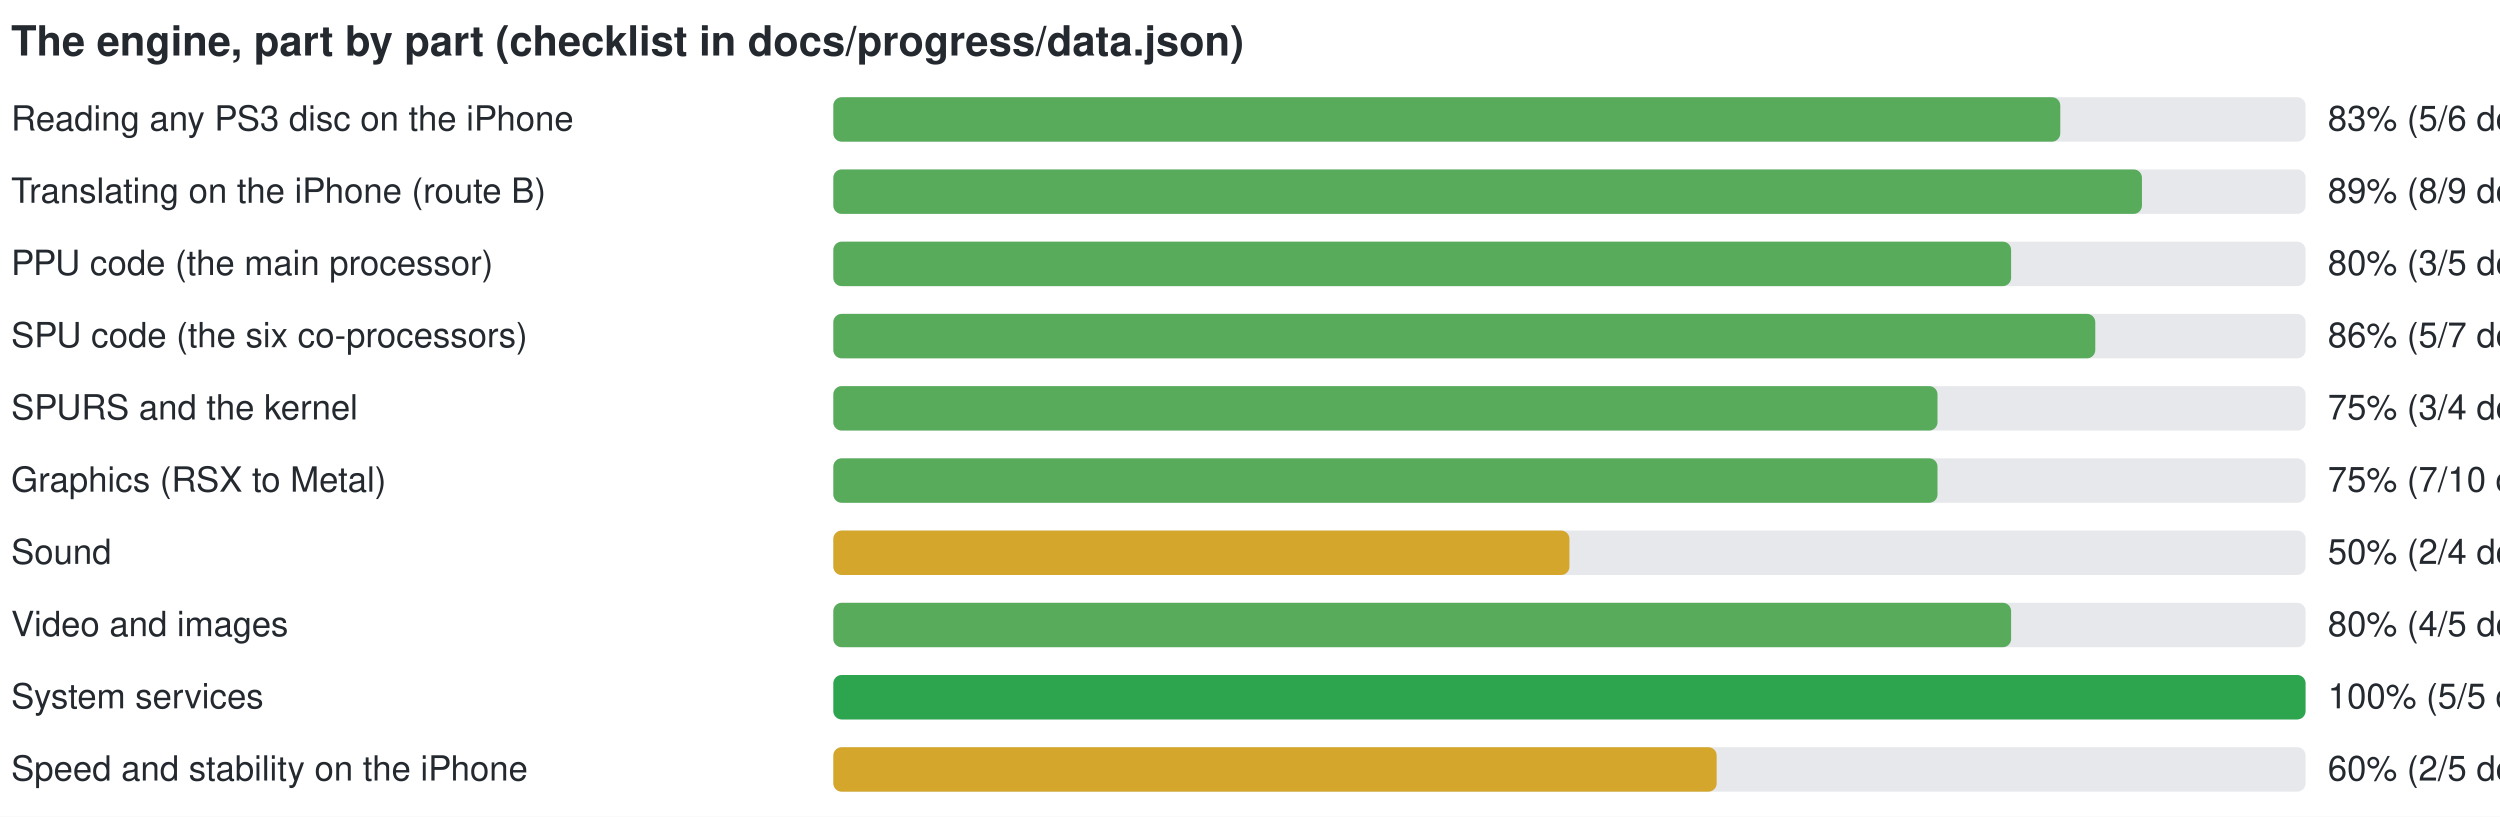
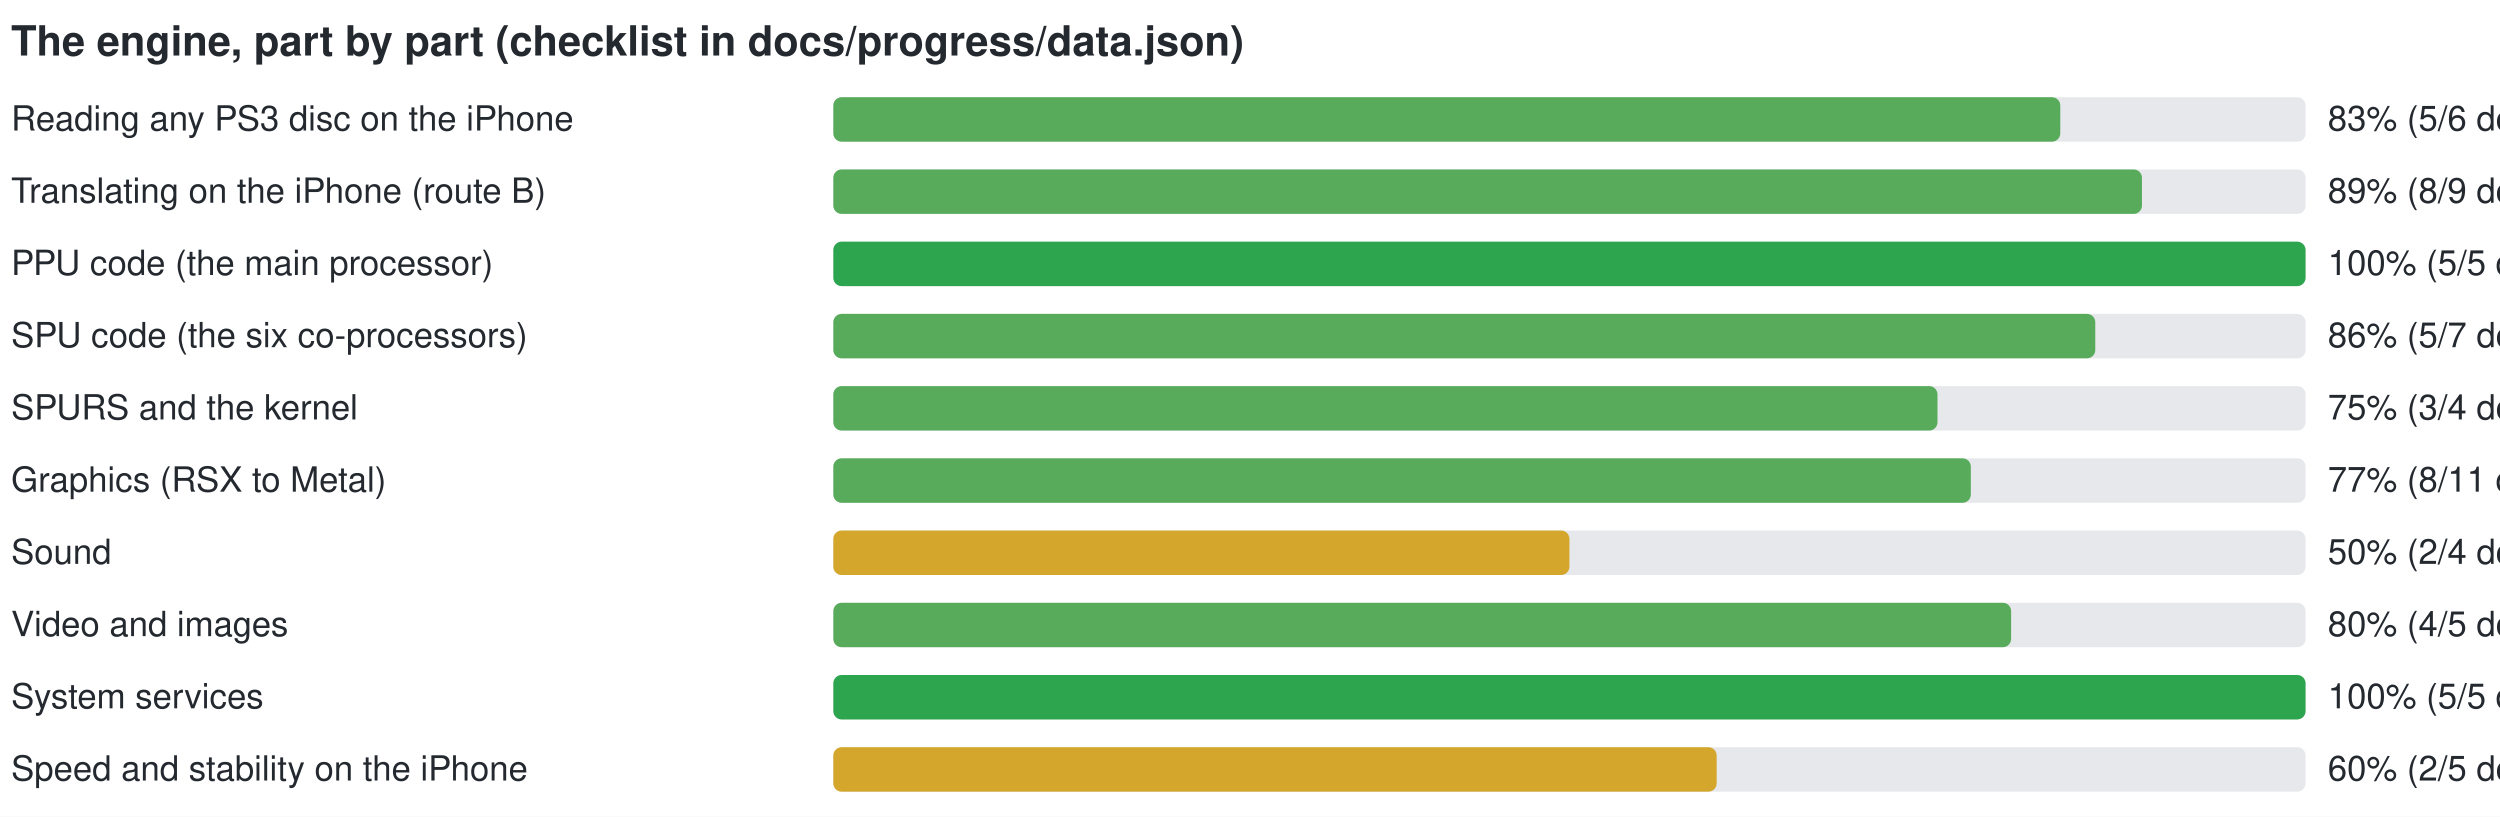
<svg xmlns="http://www.w3.org/2000/svg" width="900" height="294" viewBox="0 0 900 294" font-family="-apple-system,Segoe UI,Helvetica,Arial,sans-serif">
  <rect width="900" height="294" fill="#ffffff" />
  <text x="4" y="20" font-size="15" font-weight="600" fill="#24292f">The engine, part by part (checklist in docs/progress/data.json)</text>
  <text x="4" y="47" font-size="12.5" fill="#24292f">Reading any PS3 disc on the iPhone</text>
  <rect x="300" y="35" width="530" height="16" rx="3" fill="#e6e8eb" />
  <rect x="300" y="35" width="441.7" height="16" rx="3" fill="#57ab5a" />
  <text x="838" y="47" font-size="12.5" fill="#24292f">83%  (5/6 done)</text>
  <text x="4" y="73" font-size="12.5" fill="#24292f">Translating on the iPhone (route B)</text>
  <rect x="300" y="61" width="530" height="16" rx="3" fill="#e6e8eb" />
  <rect x="300" y="61" width="471.1" height="16" rx="3" fill="#57ab5a" />
  <text x="838" y="73" font-size="12.5" fill="#24292f">89%  (8/9 done)</text>
  <text x="4" y="99" font-size="12.5" fill="#24292f">PPU code (the main processor)</text>
  <rect x="300" y="87" width="530" height="16" rx="3" fill="#e6e8eb" />
-   <rect x="300" y="87" width="424.0" height="16" rx="3" fill="#57ab5a" />
-   <text x="838" y="99" font-size="12.5" fill="#24292f">80%  (3/5 done)</text>
+   <rect x="300" y="87" width="530.0" height="16" rx="3" fill="#2da44e" />
+   <text x="838" y="99" font-size="12.5" fill="#24292f">100%  (5/5 done)</text>
  <text x="4" y="125" font-size="12.5" fill="#24292f">SPU code (the six co-processors)</text>
  <rect x="300" y="113" width="530" height="16" rx="3" fill="#e6e8eb" />
  <rect x="300" y="113" width="454.3" height="16" rx="3" fill="#57ab5a" />
  <text x="838" y="125" font-size="12.5" fill="#24292f">86%  (5/7 done)</text>
  <text x="4" y="151" font-size="12.5" fill="#24292f">SPURS and the kernel</text>
  <rect x="300" y="139" width="530" height="16" rx="3" fill="#e6e8eb" />
  <rect x="300" y="139" width="397.5" height="16" rx="3" fill="#57ab5a" />
  <text x="838" y="151" font-size="12.5" fill="#24292f">75%  (3/4 done)</text>
  <text x="4" y="177" font-size="12.5" fill="#24292f">Graphics (RSX to Metal)</text>
  <rect x="300" y="165" width="530" height="16" rx="3" fill="#e6e8eb" />
-   <rect x="300" y="165" width="397.5" height="16" rx="3" fill="#57ab5a" />
-   <text x="838" y="177" font-size="12.5" fill="#24292f">75%  (7/10 done)</text>
+   <rect x="300" y="165" width="409.5" height="16" rx="3" fill="#57ab5a" />
+   <text x="838" y="177" font-size="12.5" fill="#24292f">77%  (8/11 done)</text>
  <text x="4" y="203" font-size="12.5" fill="#24292f">Sound</text>
  <rect x="300" y="191" width="530" height="16" rx="3" fill="#e6e8eb" />
  <rect x="300" y="191" width="265.0" height="16" rx="3" fill="#d4a72c" />
  <text x="838" y="203" font-size="12.5" fill="#24292f">50%  (2/4 done)</text>
  <text x="4" y="229" font-size="12.5" fill="#24292f">Video and images</text>
  <rect x="300" y="217" width="530" height="16" rx="3" fill="#e6e8eb" />
  <rect x="300" y="217" width="424.0" height="16" rx="3" fill="#57ab5a" />
  <text x="838" y="229" font-size="12.5" fill="#24292f">80%  (4/5 done)</text>
  <text x="4" y="255" font-size="12.5" fill="#24292f">System services</text>
  <rect x="300" y="243" width="530" height="16" rx="3" fill="#e6e8eb" />
  <rect x="300" y="243" width="530.0" height="16" rx="3" fill="#2da44e" />
  <text x="838" y="255" font-size="12.5" fill="#24292f">100%  (5/5 done)</text>
  <text x="4" y="281" font-size="12.5" fill="#24292f">Speed and stability on the iPhone</text>
  <rect x="300" y="269" width="530" height="16" rx="3" fill="#e6e8eb" />
  <rect x="300" y="269" width="318.0" height="16" rx="3" fill="#d4a72c" />
  <text x="838" y="281" font-size="12.5" fill="#24292f">60%  (2/5 done)</text>
</svg>
